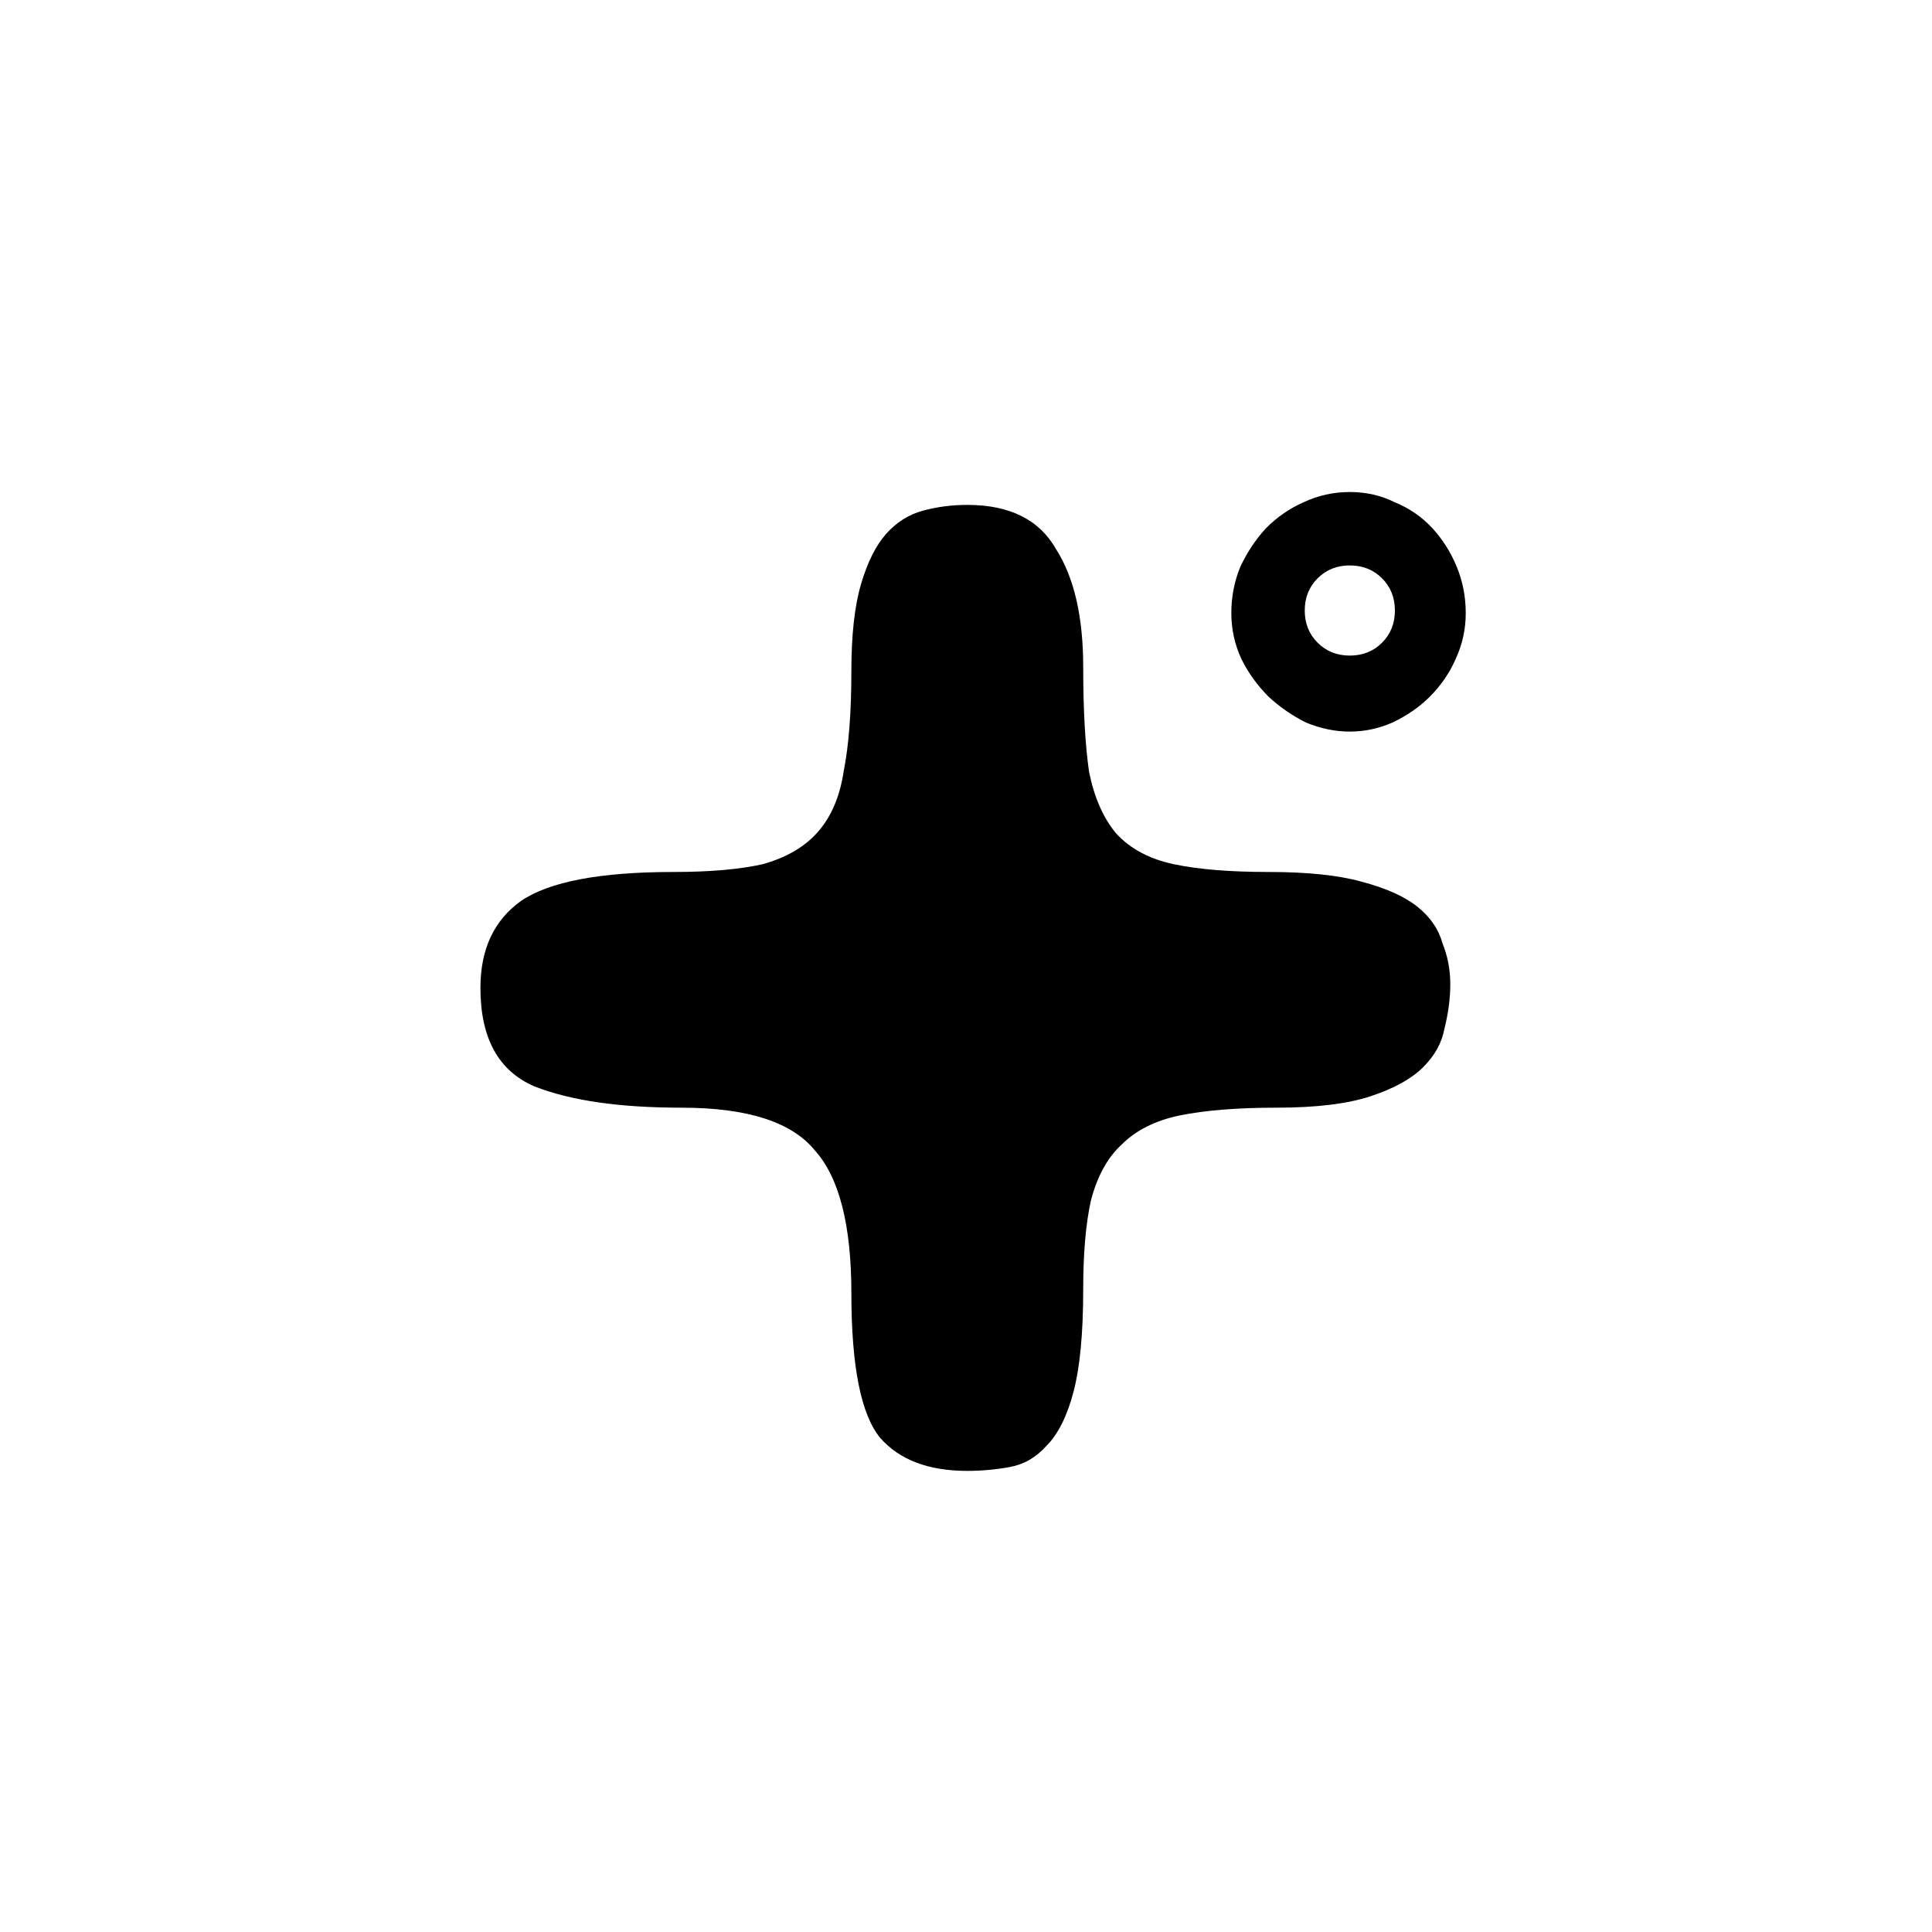
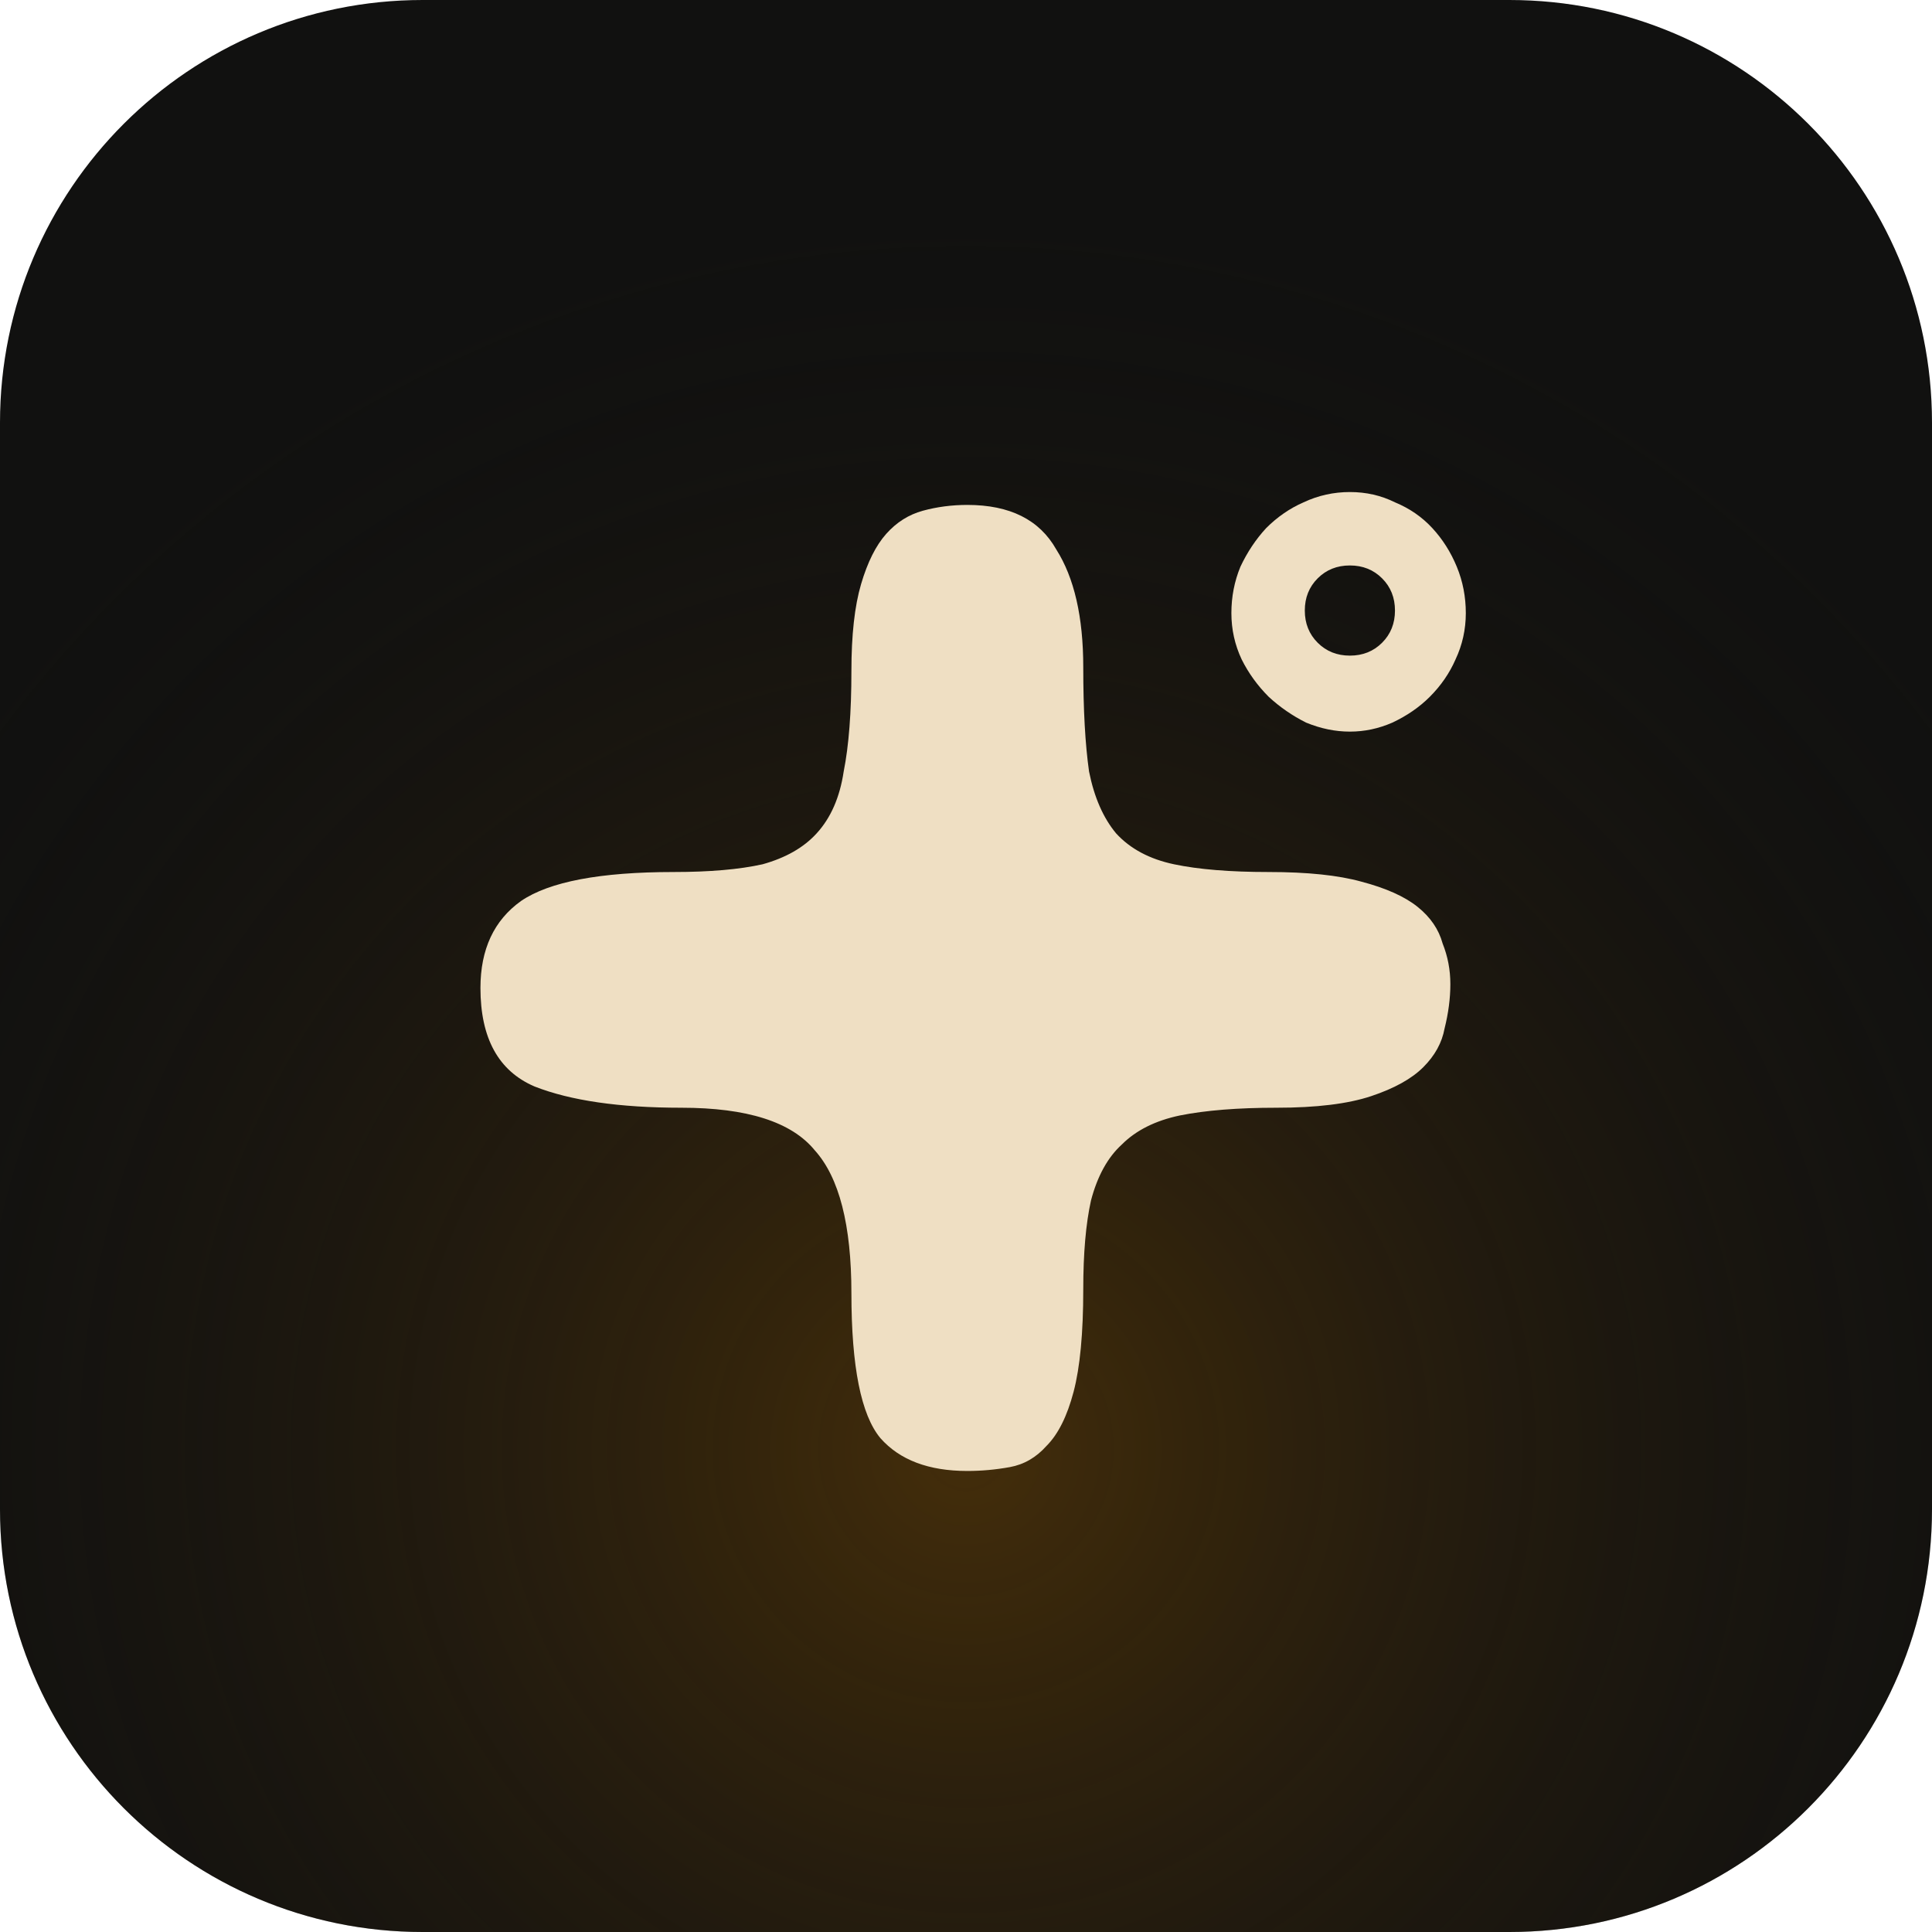
- <svg xmlns="http://www.w3.org/2000/svg" width="1500" height="1500" viewBox="0 0 1500 1500" fill="none">
-   <path d="M841 518C841 551 842.5 578 845.5 599C849.5 619 856.5 635 866.5 647C877.5 659 892.5 667 911.5 671C930.5 675 955 677 985 677C1015 677 1039 679.5 1057 684.5C1076 689.5 1090.5 696 1100.5 704C1110.5 712 1117 721.5 1120 732.5C1124 742.5 1126 753 1126 764C1126 775 1124.5 786.5 1121.5 798.5C1119.5 809.5 1114 819.5 1105 828.5C1096 837.5 1082.5 845 1064.5 851C1046.5 857 1022 860 991 860C961 860 936 862 916 866C897 870 882 877.5 871 888.5C860 898.5 852 913 847 932C843 950 841 973 841 1001C841 1035 838.5 1061.5 833.5 1080.5C828.5 1099.5 821.5 1113.5 812.5 1122.5C804.5 1131.5 795 1137 784 1139C773 1141 762 1142 751 1142C721 1142 698.5 1133.5 683.5 1116.5C668.5 1098.5 661 1061 661 1004C661 951 651.5 914 632.5 893C614.5 871 580 860 529 860C481 860 443 854.5 415 843.5C387 831.5 373 806 373 767C373 737 383.5 714.5 404.5 699.5C426.5 684.5 466 677 523 677C551 677 574 675 592 671C610 666 624 658 634 647C645 635 652 619 655 599C659 579 661 553 661 521C661 493 663.5 470.5 668.5 453.5C673.5 436.5 680 423.5 688 414.5C696 405.5 705.5 399.5 716.5 396.5C727.5 393.5 739 392 751 392C784 392 807 403.5 820 426.5C834 448.5 841 479 841 518Z" fill="black" />
-   <path d="M1138 476C1138 488.667 1135.33 500.667 1130 512C1125.33 522.667 1118.67 532.333 1110 541C1102 549 1092.33 555.667 1081 561C1070.33 565.667 1059.33 568 1048 568C1036.67 568 1025.33 565.667 1014 561C1003.33 555.667 993.667 549 985 541C976.333 532.333 969.333 522.667 964 512C958.667 500.667 956 488.667 956 476C956 463.333 958.333 451.333 963 440C968.333 428.667 975 418.667 983 410C991.667 401.333 1001.33 394.667 1012 390C1023.33 384.667 1035.33 382 1048 382C1060.67 382 1072.33 384.667 1083 390C1094.33 394.667 1104 401.333 1112 410C1120 418.667 1126.33 428.667 1131 440C1135.67 451.333 1138 463.333 1138 476ZM1013 474C1013 484 1016.33 492.333 1023 499C1029.67 505.667 1038 509 1048 509C1058 509 1066.33 505.667 1073 499C1079.67 492.333 1083 484 1083 474C1083 464 1079.67 455.667 1073 449C1066.33 442.333 1058 439 1048 439C1038 439 1029.67 442.333 1023 449C1016.33 455.667 1013 464 1013 474Z" fill="black" />
+ <svg xmlns="http://www.w3.org/2000/svg" width="1024" height="1024" viewBox="0 0 1024 1024" fill="none">
+   <defs>
+     <radialGradient id="bgGrad" cx="50%" cy="75%" r="65%" gradientUnits="userSpaceOnUse">
+       <stop offset="0%" stop-color="#5A3A08" stop-opacity="0.7" />
+       <stop offset="100%" stop-color="#111110" stop-opacity="0" />
+     </radialGradient>
+     <clipPath id="rounded">
+       <rect width="1024" height="1024" rx="224" ry="224" />
+     </clipPath>
+   </defs>
+   <rect width="1024" height="1024" rx="224" fill="#111110" />
+   <rect width="1024" height="1024" rx="224" fill="url(#bgGrad)" />
+   <g transform="scale(0.6827) translate(0, 0)">
+     <path d="M841 518C841 551 842.5 578 845.5 599C849.5 619 856.5 635 866.5 647C877.5 659 892.5 667 911.5 671C930.5 675 955 677 985 677C1015 677 1039 679.5 1057 684.5C1076 689.5 1090.5 696 1100.5 704C1110.5 712 1117 721.5 1120 732.5C1124 742.5 1126 753 1126 764C1126 775 1124.5 786.5 1121.5 798.5C1119.5 809.5 1114 819.5 1105 828.5C1096 837.5 1082.5 845 1064.5 851C1046.5 857 1022 860 991 860C961 860 936 862 916 866C897 870 882 877.5 871 888.5C860 898.5 852 913 847 932C843 950 841 973 841 1001C841 1035 838.5 1061.5 833.5 1080.5C828.5 1099.5 821.5 1113.5 812.5 1122.5C804.5 1131.5 795 1137 784 1139C773 1141 762 1142 751 1142C721 1142 698.5 1133.5 683.5 1116.5C668.5 1098.5 661 1061 661 1004C661 951 651.5 914 632.5 893C614.5 871 580 860 529 860C481 860 443 854.5 415 843.5C387 831.5 373 806 373 767C373 737 383.5 714.5 404.5 699.5C426.5 684.5 466 677 523 677C551 677 574 675 592 671C610 666 624 658 634 647C645 635 652 619 655 599C659 579 661 553 661 521C661 493 663.5 470.5 668.5 453.5C673.5 436.5 680 423.5 688 414.5C696 405.5 705.5 399.5 716.5 396.5C727.5 393.5 739 392 751 392C784 392 807 403.5 820 426.5C834 448.5 841 479 841 518Z" fill="#EFDFC3" />
+     <path d="M1138 476C1138 488.667 1135.33 500.667 1130 512C1125.33 522.667 1118.67 532.333 1110 541C1102 549 1092.33 555.667 1081 561C1070.33 565.667 1059.33 568 1048 568C1036.67 568 1025.33 565.667 1014 561C1003.33 555.667 993.667 549 985 541C976.333 532.333 969.333 522.667 964 512C958.667 500.667 956 488.667 956 476C956 463.333 958.333 451.333 963 440C968.333 428.667 975 418.667 983 410C991.667 401.333 1001.33 394.667 1012 390C1023.33 384.667 1035.33 382 1048 382C1060.67 382 1072.33 384.667 1083 390C1094.33 394.667 1104 401.333 1112 410C1120 418.667 1126.33 428.667 1131 440C1135.67 451.333 1138 463.333 1138 476ZM1013 474C1013 484 1016.33 492.333 1023 499C1029.67 505.667 1038 509 1048 509C1058 509 1066.33 505.667 1073 499C1079.67 492.333 1083 484 1083 474C1083 464 1079.67 455.667 1073 449C1066.33 442.333 1058 439 1048 439C1038 439 1029.67 442.333 1023 449C1016.33 455.667 1013 464 1013 474Z" fill="#EFDFC3" />
+   </g>
</svg>
